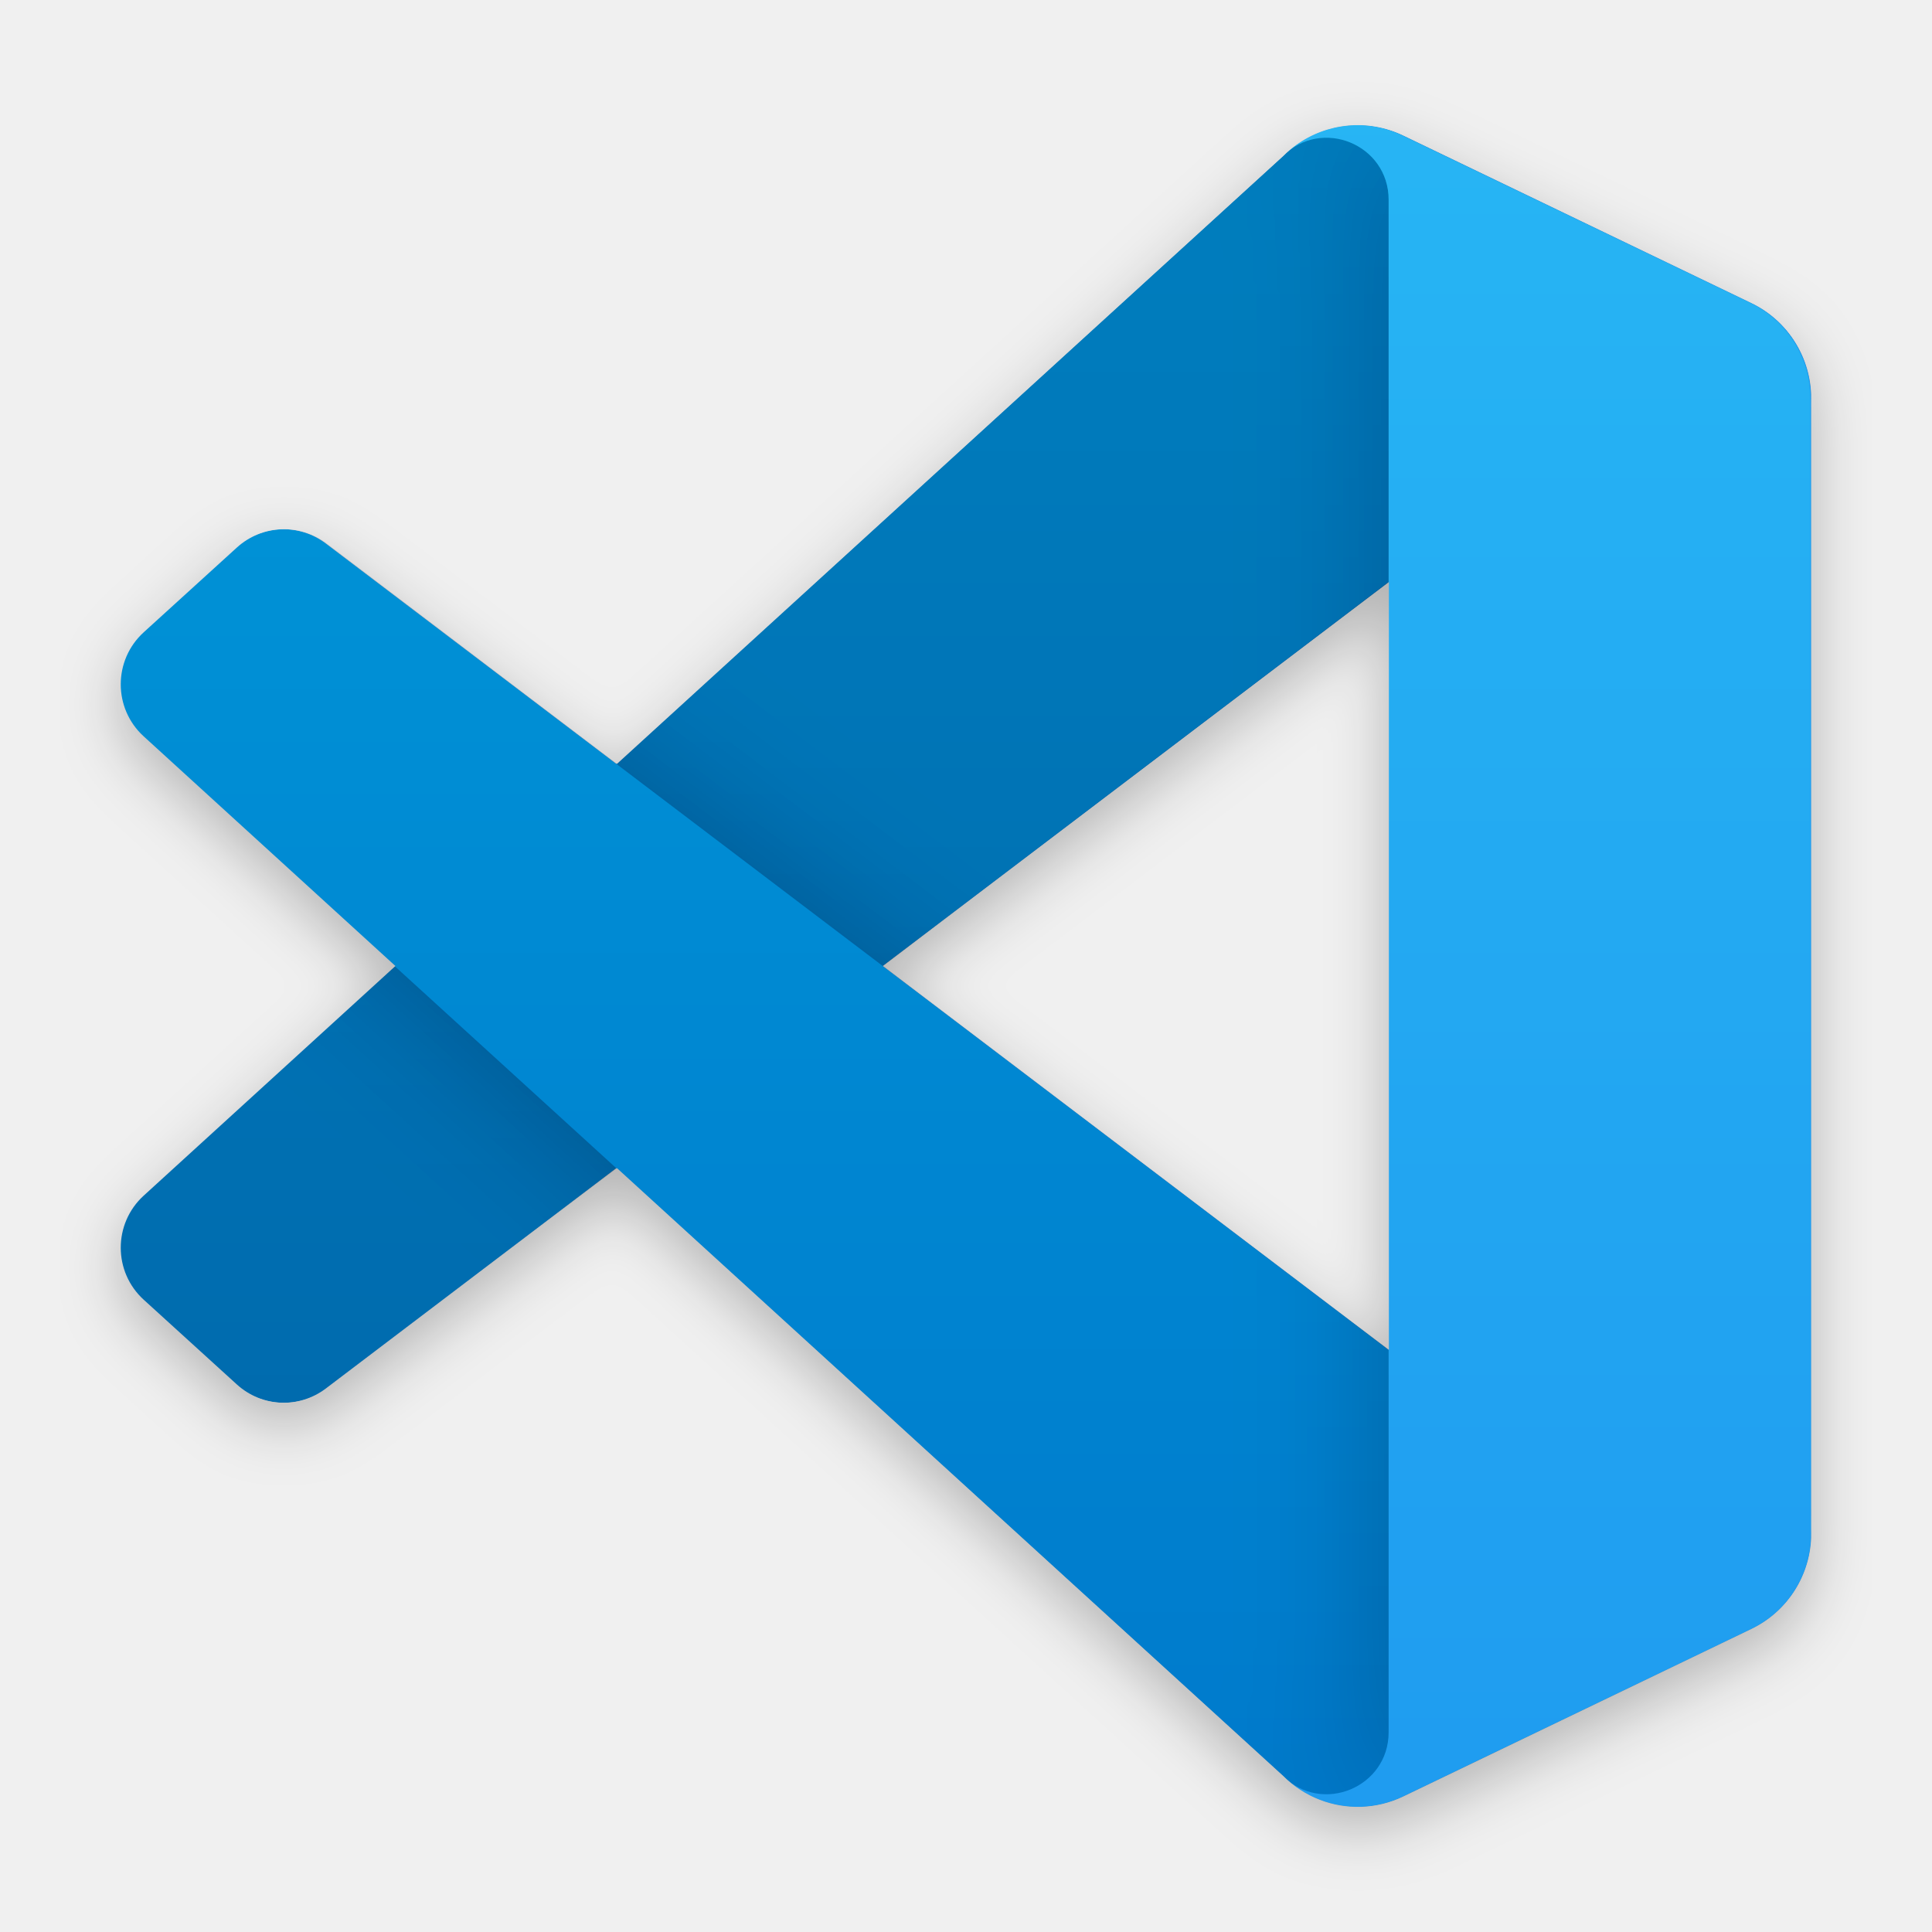
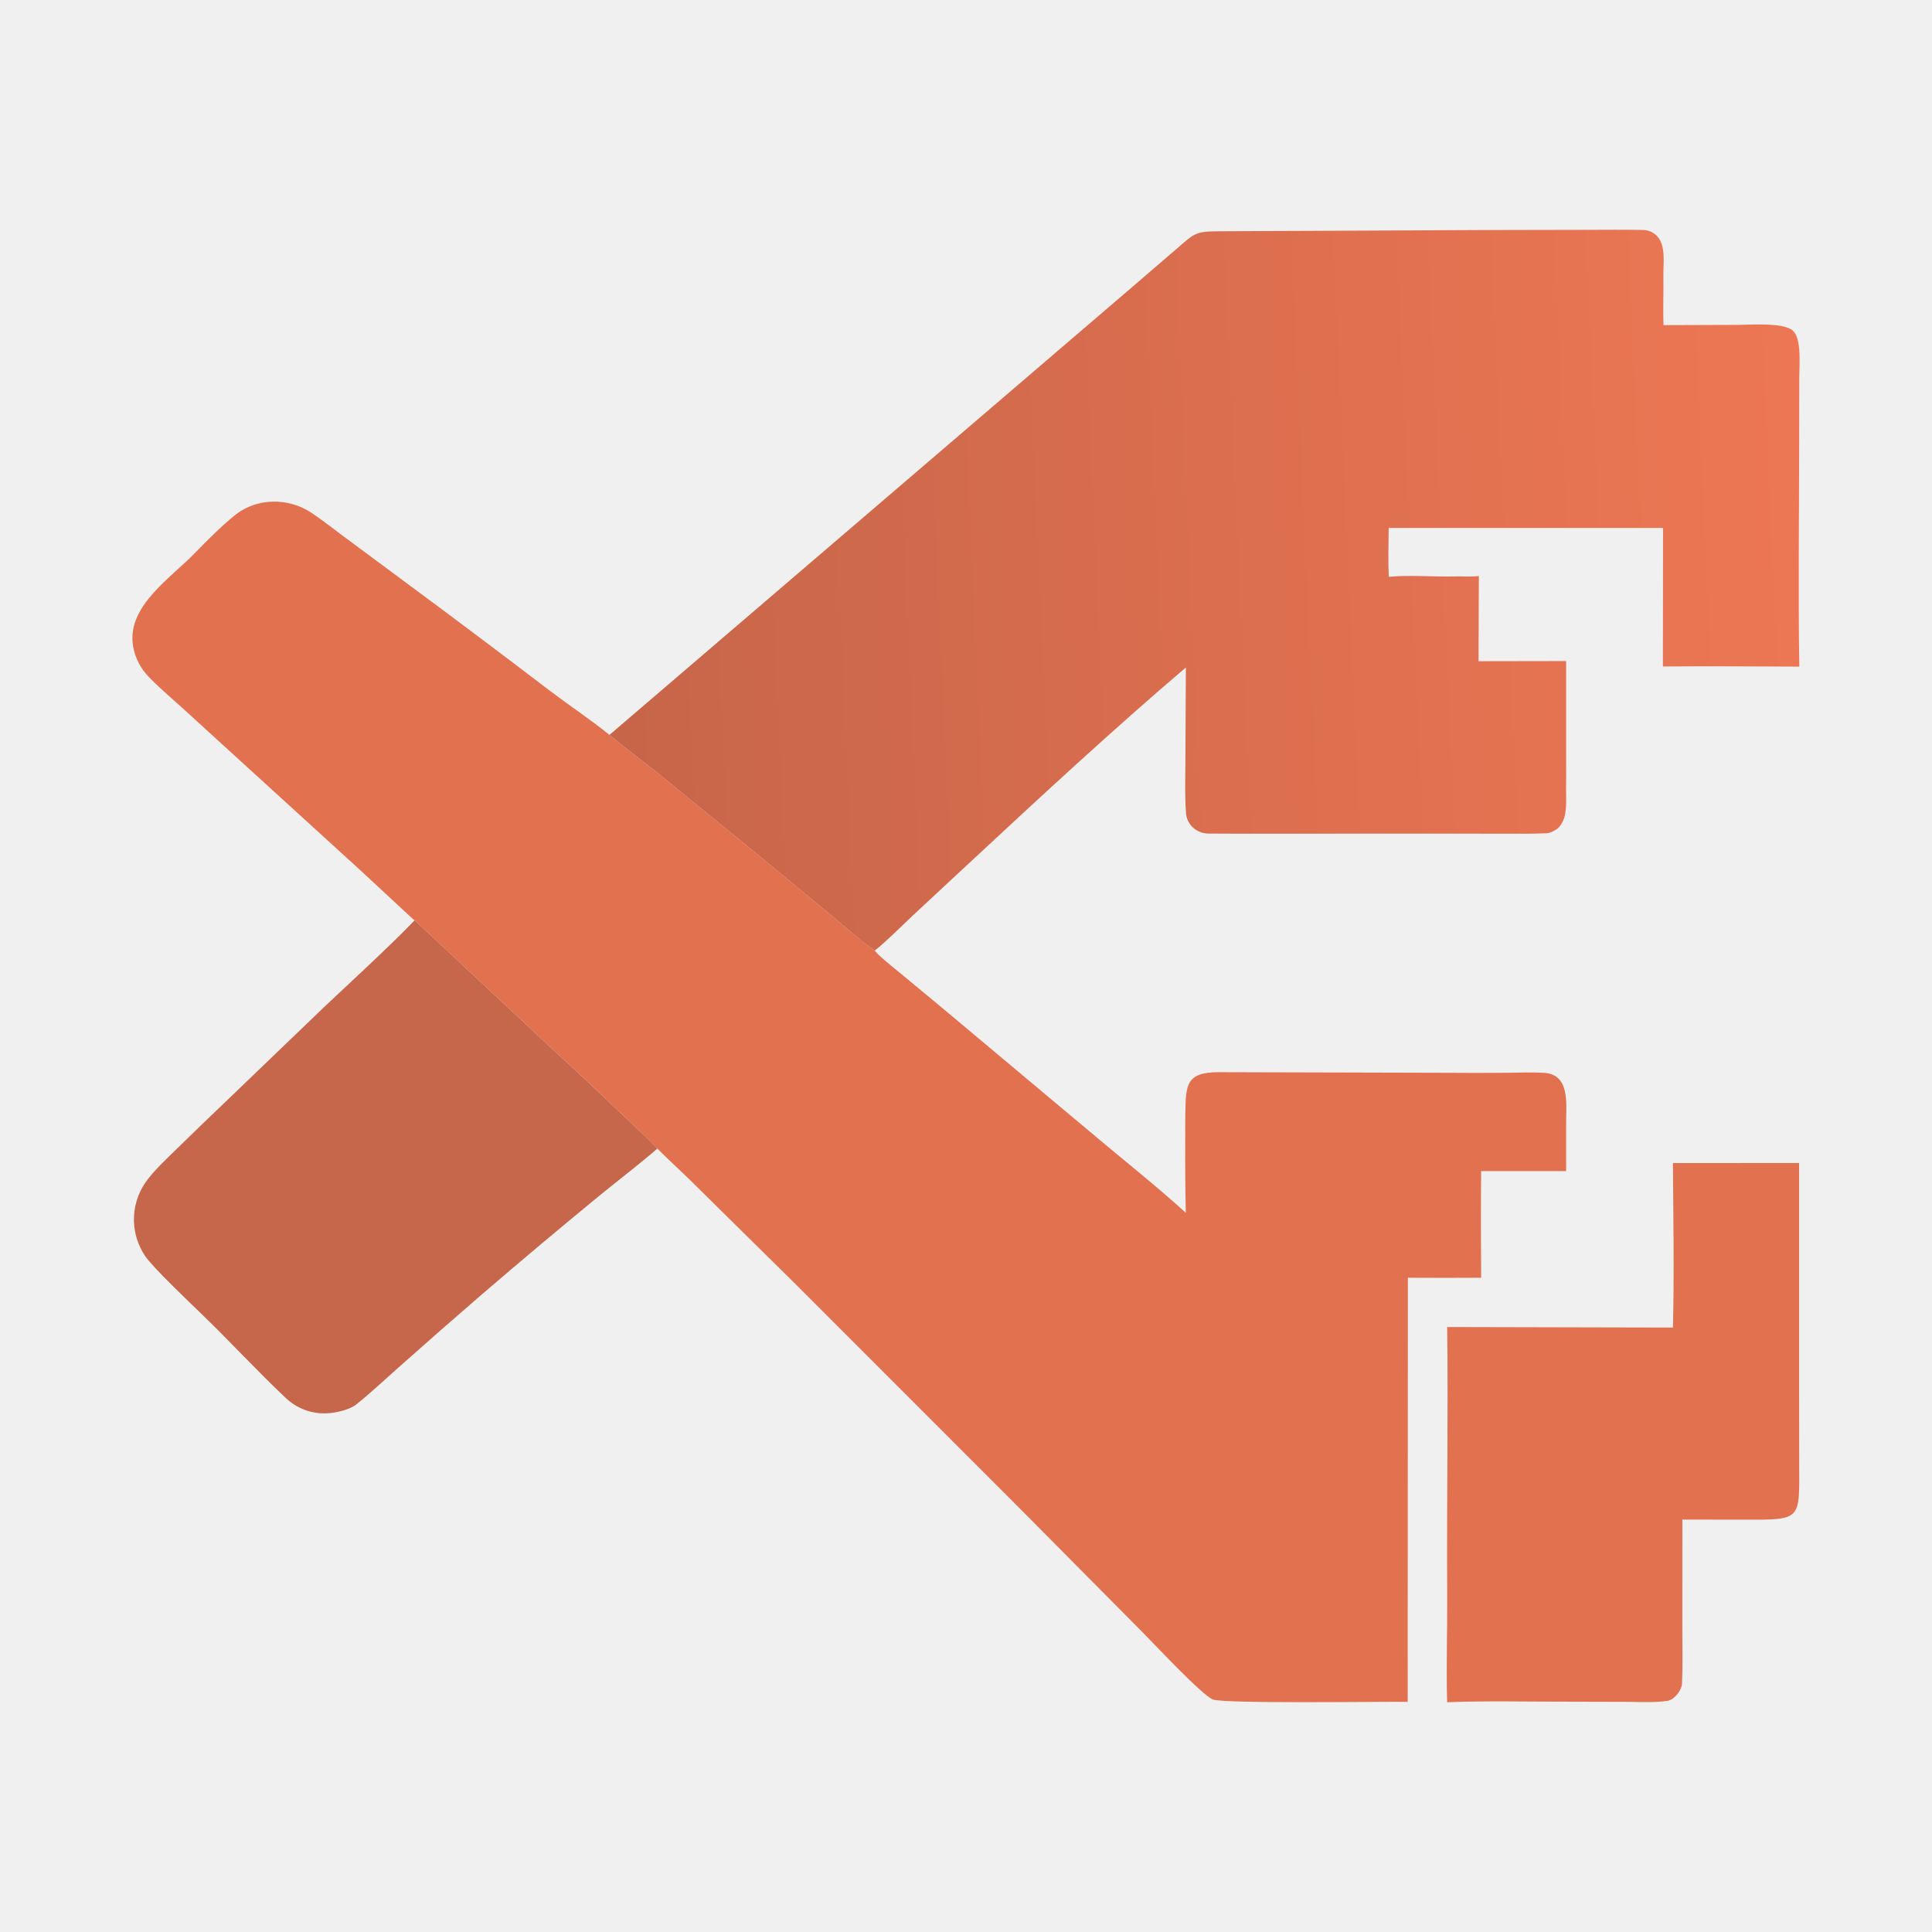
- <svg xmlns="http://www.w3.org/2000/svg" width="96" height="96" viewBox="0 0 96 96" fill="none">
-   <g filter="url(#filter0_d_1844_64)">
-     <mask id="mask0_1844_64" style="mask-type:alpha" maskUnits="userSpaceOnUse" x="6" y="6" width="84" height="84">
-       <path fill-rule="evenodd" clip-rule="evenodd" d="M65.566 89.426C66.889 89.942 68.398 89.909 69.733 89.266L87.027 80.945C88.844 80.07 90 78.231 90 76.213V19.787C90 17.77 88.844 15.93 87.027 15.056L69.733 6.734C67.98 5.891 65.93 6.097 64.391 7.215C64.172 7.375 63.962 7.554 63.766 7.75L30.658 37.955L16.237 27.008C14.895 25.989 13.017 26.073 11.77 27.207L7.145 31.414C5.62 32.801 5.618 35.201 7.141 36.59L19.648 48L7.141 59.41C5.618 60.8 5.62 63.199 7.145 64.586L11.77 68.793C13.017 69.928 14.895 70.011 16.237 68.992L30.658 58.045L63.766 88.25C64.29 88.774 64.905 89.169 65.566 89.426ZM69.013 28.931L43.892 48L69.013 67.069V28.931Z" fill="white" />
-     </mask>
-     <g mask="url(#mask0_1844_64)">
-       <path d="M87.028 15.069L69.72 6.735C67.716 5.771 65.322 6.178 63.75 7.75L7.091 59.41C5.567 60.799 5.569 63.199 7.095 64.586L11.723 68.793C12.97 69.927 14.849 70.011 16.192 68.992L84.423 17.231C86.712 15.494 90 17.127 90 20V19.799C90 17.782 88.845 15.944 87.028 15.069Z" fill="#0065A9" />
-       <g filter="url(#filter1_d_1844_64)">
-         <path d="M87.028 80.931L69.72 89.265C67.716 90.229 65.322 89.822 63.75 88.25L7.091 36.59C5.567 35.201 5.569 32.801 7.095 31.414L11.723 27.207C12.97 26.073 14.849 25.989 16.192 27.008L84.423 78.769C86.712 80.506 90 78.873 90 76V76.201C90 78.218 88.845 80.056 87.028 80.931Z" fill="#007ACC" />
-       </g>
-       <g filter="url(#filter2_d_1844_64)">
-         <path d="M69.721 89.266C67.717 90.23 65.322 89.822 63.75 88.25C65.687 90.187 69 88.815 69 86.075V9.925C69 7.185 65.687 5.813 63.75 7.75C65.322 6.178 67.717 5.77 69.721 6.734L87.025 15.056C88.844 15.93 90 17.769 90 19.787V76.213C90 78.231 88.844 80.07 87.025 80.945L69.721 89.266Z" fill="#1F9CF0" />
-       </g>
-       <g opacity="0.25" style="mix-blend-mode:overlay">
-         <path fill-rule="evenodd" clip-rule="evenodd" d="M65.515 89.426C66.838 89.942 68.347 89.909 69.682 89.266L86.976 80.945C88.793 80.07 89.949 78.231 89.949 76.213V19.787C89.949 17.769 88.793 15.93 86.976 15.056L69.682 6.734C67.929 5.891 65.878 6.097 64.34 7.215C64.121 7.375 63.911 7.553 63.715 7.75L30.607 37.955L16.186 27.008C14.844 25.989 12.966 26.073 11.719 27.207L7.094 31.414C5.569 32.801 5.567 35.201 7.09 36.59L19.596 48L7.09 59.41C5.567 60.799 5.569 63.199 7.094 64.586L11.719 68.793C12.966 69.927 14.844 70.011 16.186 68.992L30.607 58.045L63.715 88.25C64.239 88.774 64.854 89.169 65.515 89.426ZM68.962 28.931L43.841 48L68.962 67.069V28.931Z" fill="url(#paint0_linear_1844_64)" />
-       </g>
-     </g>
-   </g>
+ <svg xmlns="http://www.w3.org/2000/svg" id="Layer_1" data-name="Layer 1" viewBox="0 0 1024 1024">
  <defs>
-     <filter id="filter0_d_1844_64" x="3" y="4" width="90" height="90" filterUnits="userSpaceOnUse" color-interpolation-filters="sRGB">
-       <feFlood flood-opacity="0" result="BackgroundImageFix" />
-       <feColorMatrix in="SourceAlpha" type="matrix" values="0 0 0 0 0 0 0 0 0 0 0 0 0 0 0 0 0 0 127 0" result="hardAlpha" />
-       <feOffset dy="1" />
-       <feGaussianBlur stdDeviation="1.5" />
-       <feColorMatrix type="matrix" values="0 0 0 0 0 0 0 0 0 0 0 0 0 0 0 0 0 0 0.25 0" />
-       <feBlend mode="normal" in2="BackgroundImageFix" result="effect1_dropShadow_1844_64" />
-       <feBlend mode="normal" in="SourceGraphic" in2="effect1_dropShadow_1844_64" result="shape" />
-     </filter>
-     <filter id="filter1_d_1844_64" x="-1.051" y="19.296" width="98.051" height="77.486" filterUnits="userSpaceOnUse" color-interpolation-filters="sRGB">
-       <feFlood flood-opacity="0" result="BackgroundImageFix" />
-       <feColorMatrix in="SourceAlpha" type="matrix" values="0 0 0 0 0 0 0 0 0 0 0 0 0 0 0 0 0 0 127 0" result="hardAlpha" />
-       <feOffset />
-       <feGaussianBlur stdDeviation="3.5" />
-       <feColorMatrix type="matrix" values="0 0 0 0 0 0 0 0 0 0 0 0 0 0 0 0 0 0 0.25 0" />
-       <feBlend mode="overlay" in2="BackgroundImageFix" result="effect1_dropShadow_1844_64" />
-       <feBlend mode="normal" in="SourceGraphic" in2="effect1_dropShadow_1844_64" result="shape" />
-     </filter>
-     <filter id="filter2_d_1844_64" x="56.75" y="-0.783" width="40.25" height="97.567" filterUnits="userSpaceOnUse" color-interpolation-filters="sRGB">
-       <feFlood flood-opacity="0" result="BackgroundImageFix" />
-       <feColorMatrix in="SourceAlpha" type="matrix" values="0 0 0 0 0 0 0 0 0 0 0 0 0 0 0 0 0 0 127 0" result="hardAlpha" />
-       <feOffset />
-       <feGaussianBlur stdDeviation="3.5" />
-       <feColorMatrix type="matrix" values="0 0 0 0 0 0 0 0 0 0 0 0 0 0 0 0 0 0 0.25 0" />
-       <feBlend mode="overlay" in2="BackgroundImageFix" result="effect1_dropShadow_1844_64" />
-       <feBlend mode="normal" in="SourceGraphic" in2="effect1_dropShadow_1844_64" result="shape" />
-     </filter>
-     <linearGradient id="paint0_linear_1844_64" x1="47.949" y1="6.217" x2="47.949" y2="89.784" gradientUnits="userSpaceOnUse">
-       <stop stop-color="white" />
-       <stop offset="1" stop-color="white" stop-opacity="0" />
+     <style>
+       .cls-1 {
+         fill: #c6664a;
+       }
+ 
+       .cls-2 {
+         fill: #e27150;
+       }
+ 
+       .cls-3 {
+         fill: url(#linear-gradient);
+       }
+     </style>
+     <linearGradient id="linear-gradient" x1="321.64" y1="539.05" x2="957.21" y2="567.52" gradientTransform="translate(0 862.65) scale(1 -1)" gradientUnits="userSpaceOnUse">
+       <stop offset="0" stop-color="#c76549" />
+       <stop offset="1" stop-color="#ed7754" />
    </linearGradient>
  </defs>
+   <path class="cls-2" d="M219.8,487.77c-.32-.2-.71-.44-.97-.68-9.23-8.54-18.53-17.24-27.76-25.76l-53.54-48.81-40.2-36.67c-5.4-4.94-15.94-13.9-20.26-19.07-3.77-4.56-6.12-10.13-6.77-16.01-2.06-20.14,20.53-34.73,33.03-47.68,5.54-5.74,17.75-18.03,24.02-22.06,4.44-2.81,9.49-4.53,14.72-5,6.92-.65,13.88.73,20.02,3.98,4.58,2.42,14.54,10.22,19.28,13.74l34.32,25.45c25.51,18.85,50.86,37.91,76.07,57.17,9.67,7.3,22.3,15.79,31.27,23.15,8.45,7.1,17.94,14.07,26.62,21.04l55.73,45.48,36.89,30.56c5.74,4.76,15.46,13.31,21.37,17.23,1.82,2.61,10.36,9.34,13.22,11.71l23.8,19.74,82.24,68.92c14.36,12.04,31.87,26.02,45.6,38.62-.28-13.04-.38-26.08-.3-39.12,0-4.37-.03-8.86.05-13.21.28-15.27.18-22.14,17.5-22.21l120.4.32c10.85.09,21.71.09,32.57,0,6.51-.06,13.12-.34,19.62.02,13.81.75,11.76,16.33,11.74,26v26.1h-45.05c-.16,18.84-.15,37.68.01,56.51-12.94.09-25.89.08-38.83,0l-.11,224.78c-13.21-.19-98.09,1.08-103.35-1.27-6.19-2.76-31.34-29.75-37.48-35.92l-62.28-62.8-120.39-120.47-56.79-56.03c-5.75-5.64-11.72-11.03-17.38-16.72-4.97-5.35-12.7-12.38-18.13-17.56-12.47-11.99-25.09-23.82-37.85-35.49l-72.62-67.95-.03-.03h0Z" />
+   <path class="cls-3" d="M323.03,389.51l220.14-188.61,56.93-48.77c8.1-6.95,16.22-14,24.33-20.94,8.04-6.89,9.06-8.5,19.84-8.59,16.49-.14,32.97-.17,49.45-.24l89.37-.42,58-.12c9.74-.02,19.5-.12,29.24.05,3.43.06,6.01,1.08,8.3,3.7,4.35,4.97,2.9,14.1,3,20.41.14,8.74-.23,17.6.05,26.35l39.61-.14c6.53-.03,23.98-1.41,28.95,3.06,4.79,4.32,3.42,18.41,3.4,25.1l-.04,32.22c-.01,39.76-.58,81.15.07,120.75-23.97-.05-48.36-.31-72.3-.07l.07-73.4h-145.41c-.08,8.34-.35,17.63.04,25.88,10.51-1.08,24.44.09,35.18-.21,4.32-.12,8.13.31,12.56-.22l-.15,45.15,46.41-.08v53.56c-.01,4.02.1,7.99,0,12.25-.29,6.95,1.33,16.42-3.61,22.07-1.39,1.59-4.68,3.32-6.76,3.41-7.89.34-15.95.21-23.84.21l-46.75-.03-71.59.04c-12.26,0-24.71.05-36.99-.06-6.19-.06-11.41-4.58-11.9-10.67-.7-8.69-.4-17.52-.36-26.17l.27-51.21c-37.53,31.99-75.37,66.95-111.5,100.56l-32.95,30.64c-5.7,5.35-14.54,14.24-20.45,18.87-5.92-3.91-15.63-12.46-21.37-17.23l-36.89-30.56-55.73-45.48c-8.68-6.97-18.16-13.95-26.62-21.04v-.02h0Z" />
+   <path class="cls-1" d="M219.8,487.77l72.62,67.95c12.76,11.68,25.38,23.51,37.85,35.49,5.43,5.18,13.16,12.21,18.13,17.56-8.59,7.56-21.34,17.28-30.53,24.83-20.93,17.17-41.66,34.59-62.2,52.23-14.92,12.88-29.75,25.87-44.47,38.98-7.3,6.47-14.81,13.54-22.4,19.61-3.56,2.84-10.91,4.46-15.51,4.66-8.13.4-16.06-2.58-21.93-8.21-14.7-13.85-29.58-29.99-44.26-44.18-6.31-6.1-26.1-24.87-30.19-30.99-3.66-5.43-5.71-11.78-5.91-18.32-.23-7.33,1.89-14.54,6.05-20.58,4.12-6.04,11.44-12.8,16.81-18.05,8.13-7.96,16.32-15.86,24.56-23.71l53.46-51.36c14.47-13.67,34.38-31.83,47.89-45.91h.03Z" />
+   <path class="cls-2" d="M886.67,616.45l66.9-.03v120.96l.04,37.86c.02,30.55,1.8,30.32-29.37,30.21l-32.56-.05-.02,58.35c.03,9.57.27,19.24-.17,28.78-.23,3.42-4.07,8.38-7.62,8.94-6.57,1.03-14.49.59-21.18.54l-30.84-.08c-20.69.05-44.45-.53-64.84.3-.54-18.45.14-38.72.03-57.37-.29-47.06.58-94.47,0-141.51l119.65.28c.71-27.81.2-59.23-.01-87.17h-.01Z" />
</svg>
